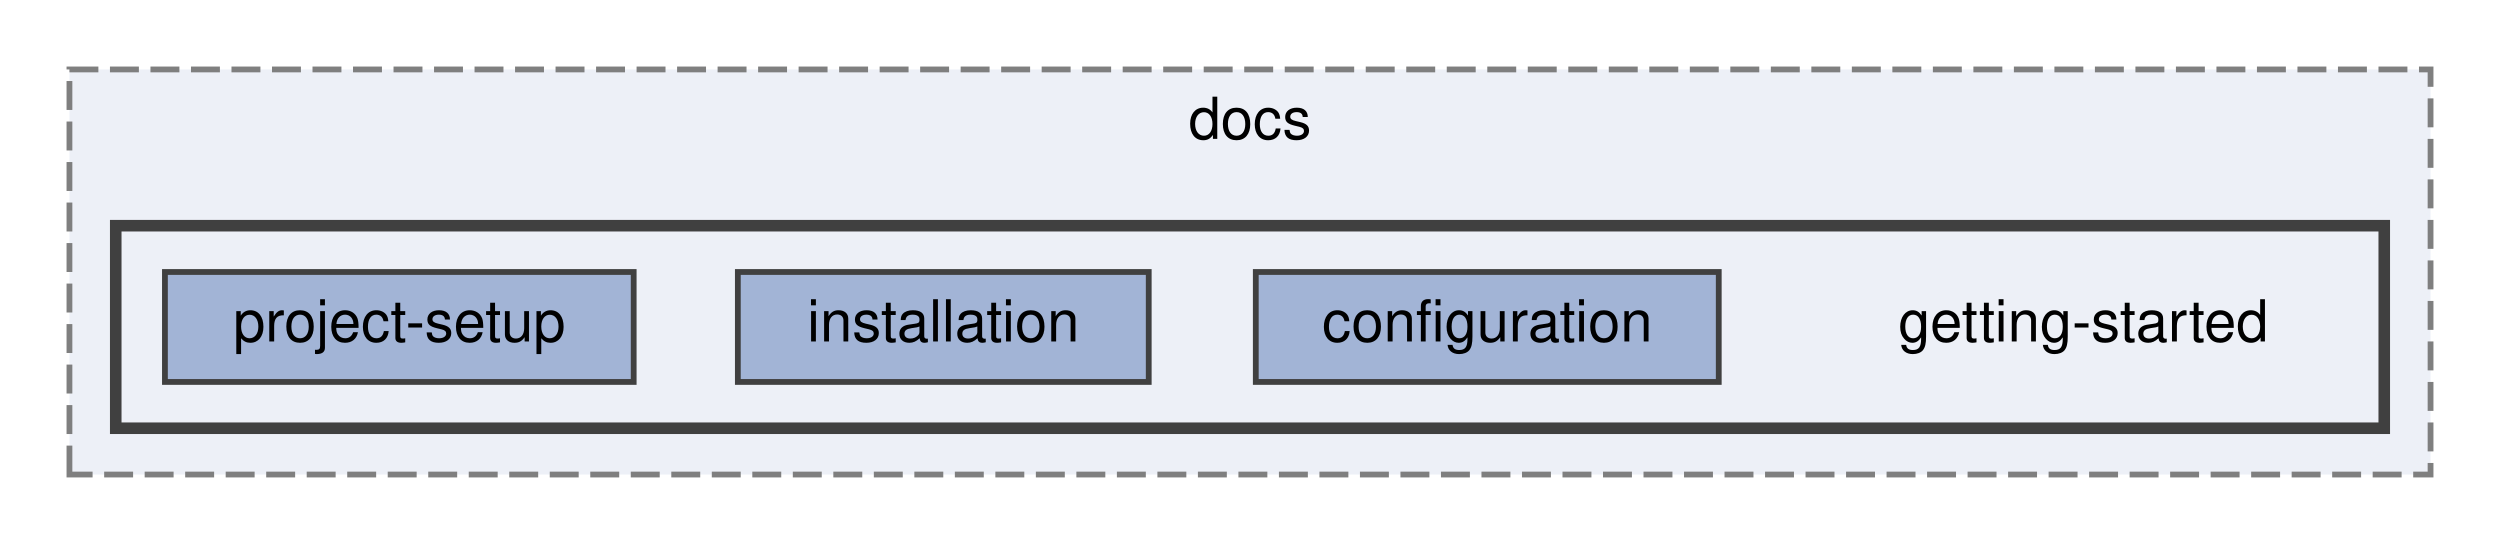
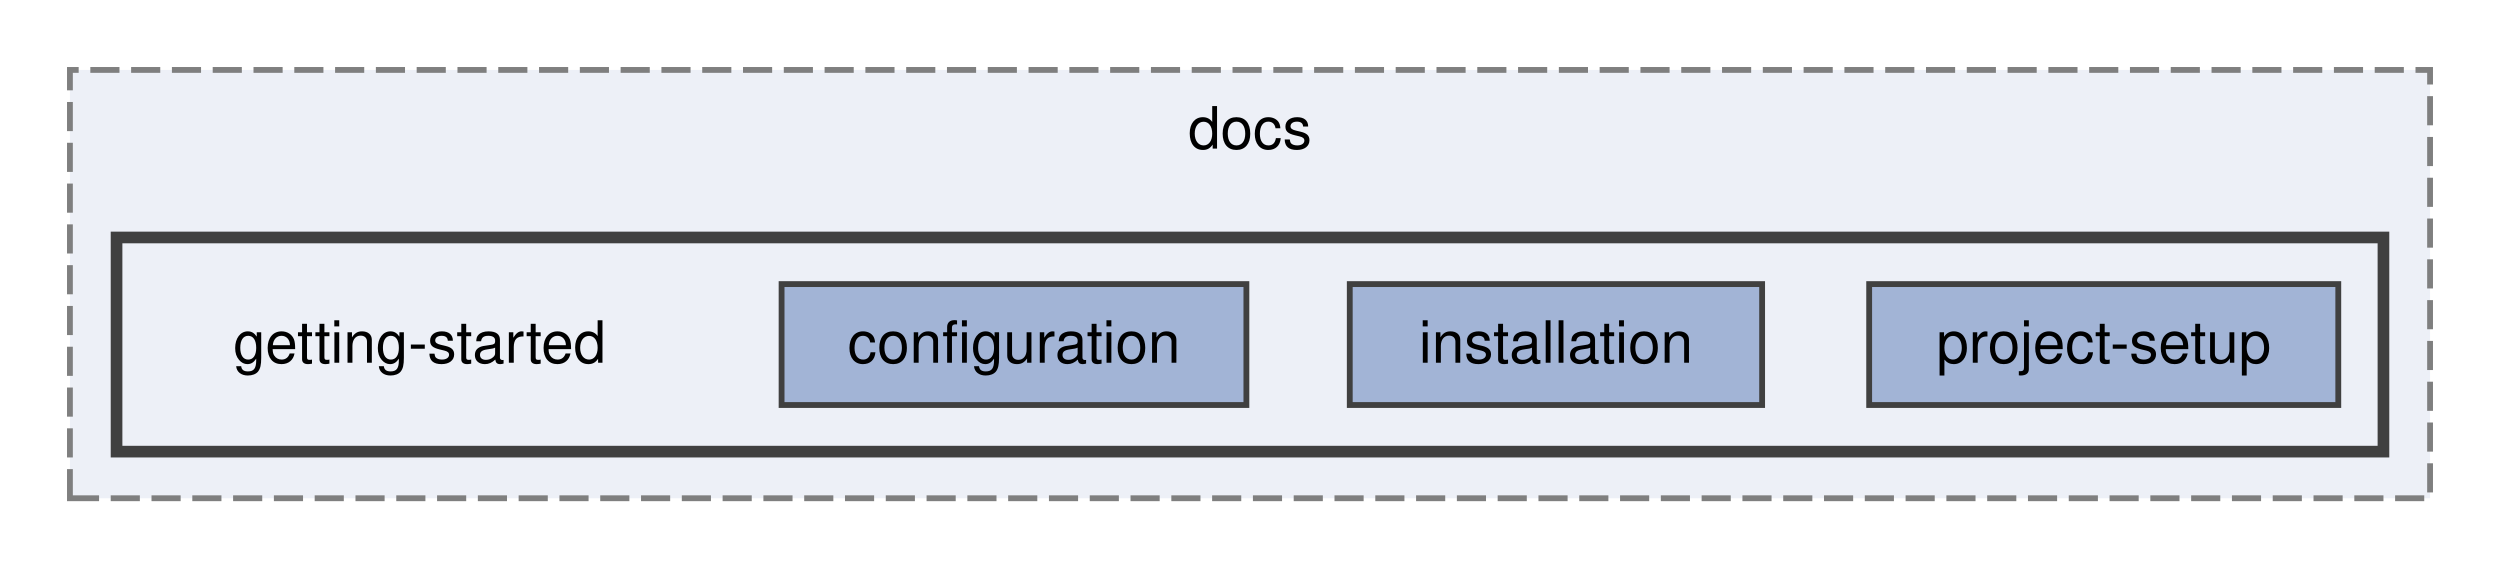
- <svg xmlns="http://www.w3.org/2000/svg" xmlns:xlink="http://www.w3.org/1999/xlink" width="432pt" height="94pt" viewBox="0.00 0.00 432.00 94.00">
-   <g id="graph0" class="graph" transform="scale(1 1) rotate(0) translate(4 90)">
+ <svg xmlns="http://www.w3.org/2000/svg" xmlns:xlink="http://www.w3.org/1999/xlink" width="429pt" height="98pt" viewBox="0.00 0.00 429.00 98.00">
+   <g id="graph0" class="graph" transform="scale(1 1) rotate(0) translate(4 93.5)">
    <g id="clust1" class="cluster">
      <g id="a_clust1">
        <a xlink:href="dir_31aa01b6e80ed86b0c1a29aeb5ff281a.html" target="_top" xlink:title="docs">
-           <polygon fill="#edf0f7" stroke="#7f7f7f" stroke-dasharray="5,2" points="8,-8 8,-78 416,-78 416,-8 8,-8" />
-           <text text-anchor="middle" x="212" y="-66" font-family="Helvetica,sans-Serif" font-size="10.00">docs</text>
+           <polygon fill="#edf0f7" stroke="#7f7f7f" stroke-dasharray="5,2" points="8,-8 8,-81.5 413,-81.5 413,-8 8,-8" />
+           <text xml:space="preserve" text-anchor="middle" x="210.5" y="-68" font-family="Helvetica,sans-Serif" font-size="10.00">docs</text>
        </a>
      </g>
    </g>
    <g id="clust2" class="cluster">
      <g id="a_clust2">
        <a xlink:href="dir_1c58ed5266e3bc5cafb133d78a944b33.html" target="_top">
-           <polygon fill="#edf0f7" stroke="#404040" stroke-width="2" points="16,-16 16,-51 408,-51 408,-16 16,-16" />
+           <polygon fill="#edf0f7" stroke="#404040" stroke-width="2" points="16,-16 16,-52.75 405,-52.75 405,-16 16,-16" />
        </a>
      </g>
    </g>
    <g id="node1" class="node">
-       <text text-anchor="middle" x="356" y="-31" font-family="Helvetica,sans-Serif" font-size="10.00">getting-started</text>
+       <text xml:space="preserve" text-anchor="middle" x="68" y="-31.25" font-family="Helvetica,sans-Serif" font-size="10.00">getting-started</text>
    </g>
    <g id="node2" class="node">
      <g id="a_node2">
        <a xlink:href="dir_990dfa3c0745d58544962f19360022e8.html" target="_top" xlink:title="configuration">
-           <polygon fill="#a2b4d6" stroke="#404040" points="293,-43 213,-43 213,-24 293,-24 293,-43" />
-           <text text-anchor="middle" x="253" y="-31" font-family="Helvetica,sans-Serif" font-size="10.00">configuration</text>
+           <polygon fill="#a2b4d6" stroke="#404040" points="209.88,-44.75 130.12,-44.75 130.12,-24 209.88,-24 209.88,-44.75" />
+           <text xml:space="preserve" text-anchor="middle" x="170" y="-31.25" font-family="Helvetica,sans-Serif" font-size="10.00">configuration</text>
        </a>
      </g>
    </g>
    <g id="node3" class="node">
      <g id="a_node3">
        <a xlink:href="dir_ea5432f1e8add666a1c49b0b03138b48.html" target="_top" xlink:title="installation">
-           <polygon fill="#a2b4d6" stroke="#404040" points="194.5,-43 123.5,-43 123.5,-24 194.5,-24 194.5,-43" />
-           <text text-anchor="middle" x="159" y="-31" font-family="Helvetica,sans-Serif" font-size="10.00">installation</text>
+           <polygon fill="#a2b4d6" stroke="#404040" points="298.38,-44.75 227.62,-44.75 227.62,-24 298.38,-24 298.38,-44.75" />
+           <text xml:space="preserve" text-anchor="middle" x="263" y="-31.25" font-family="Helvetica,sans-Serif" font-size="10.00">installation</text>
        </a>
      </g>
    </g>
    <g id="node4" class="node">
      <g id="a_node4">
        <a xlink:href="dir_c68b4e86d4fd076ebfa7fb1f297d8b28.html" target="_top" xlink:title="project-setup">
-           <polygon fill="#a2b4d6" stroke="#404040" points="105.5,-43 24.5,-43 24.5,-24 105.5,-24 105.5,-43" />
-           <text text-anchor="middle" x="65" y="-31" font-family="Helvetica,sans-Serif" font-size="10.00">project-setup</text>
+           <polygon fill="#a2b4d6" stroke="#404040" points="397.25,-44.75 316.75,-44.75 316.75,-24 397.25,-24 397.25,-44.75" />
+           <text xml:space="preserve" text-anchor="middle" x="357" y="-31.25" font-family="Helvetica,sans-Serif" font-size="10.00">project-setup</text>
        </a>
      </g>
    </g>
  </g>
</svg>
